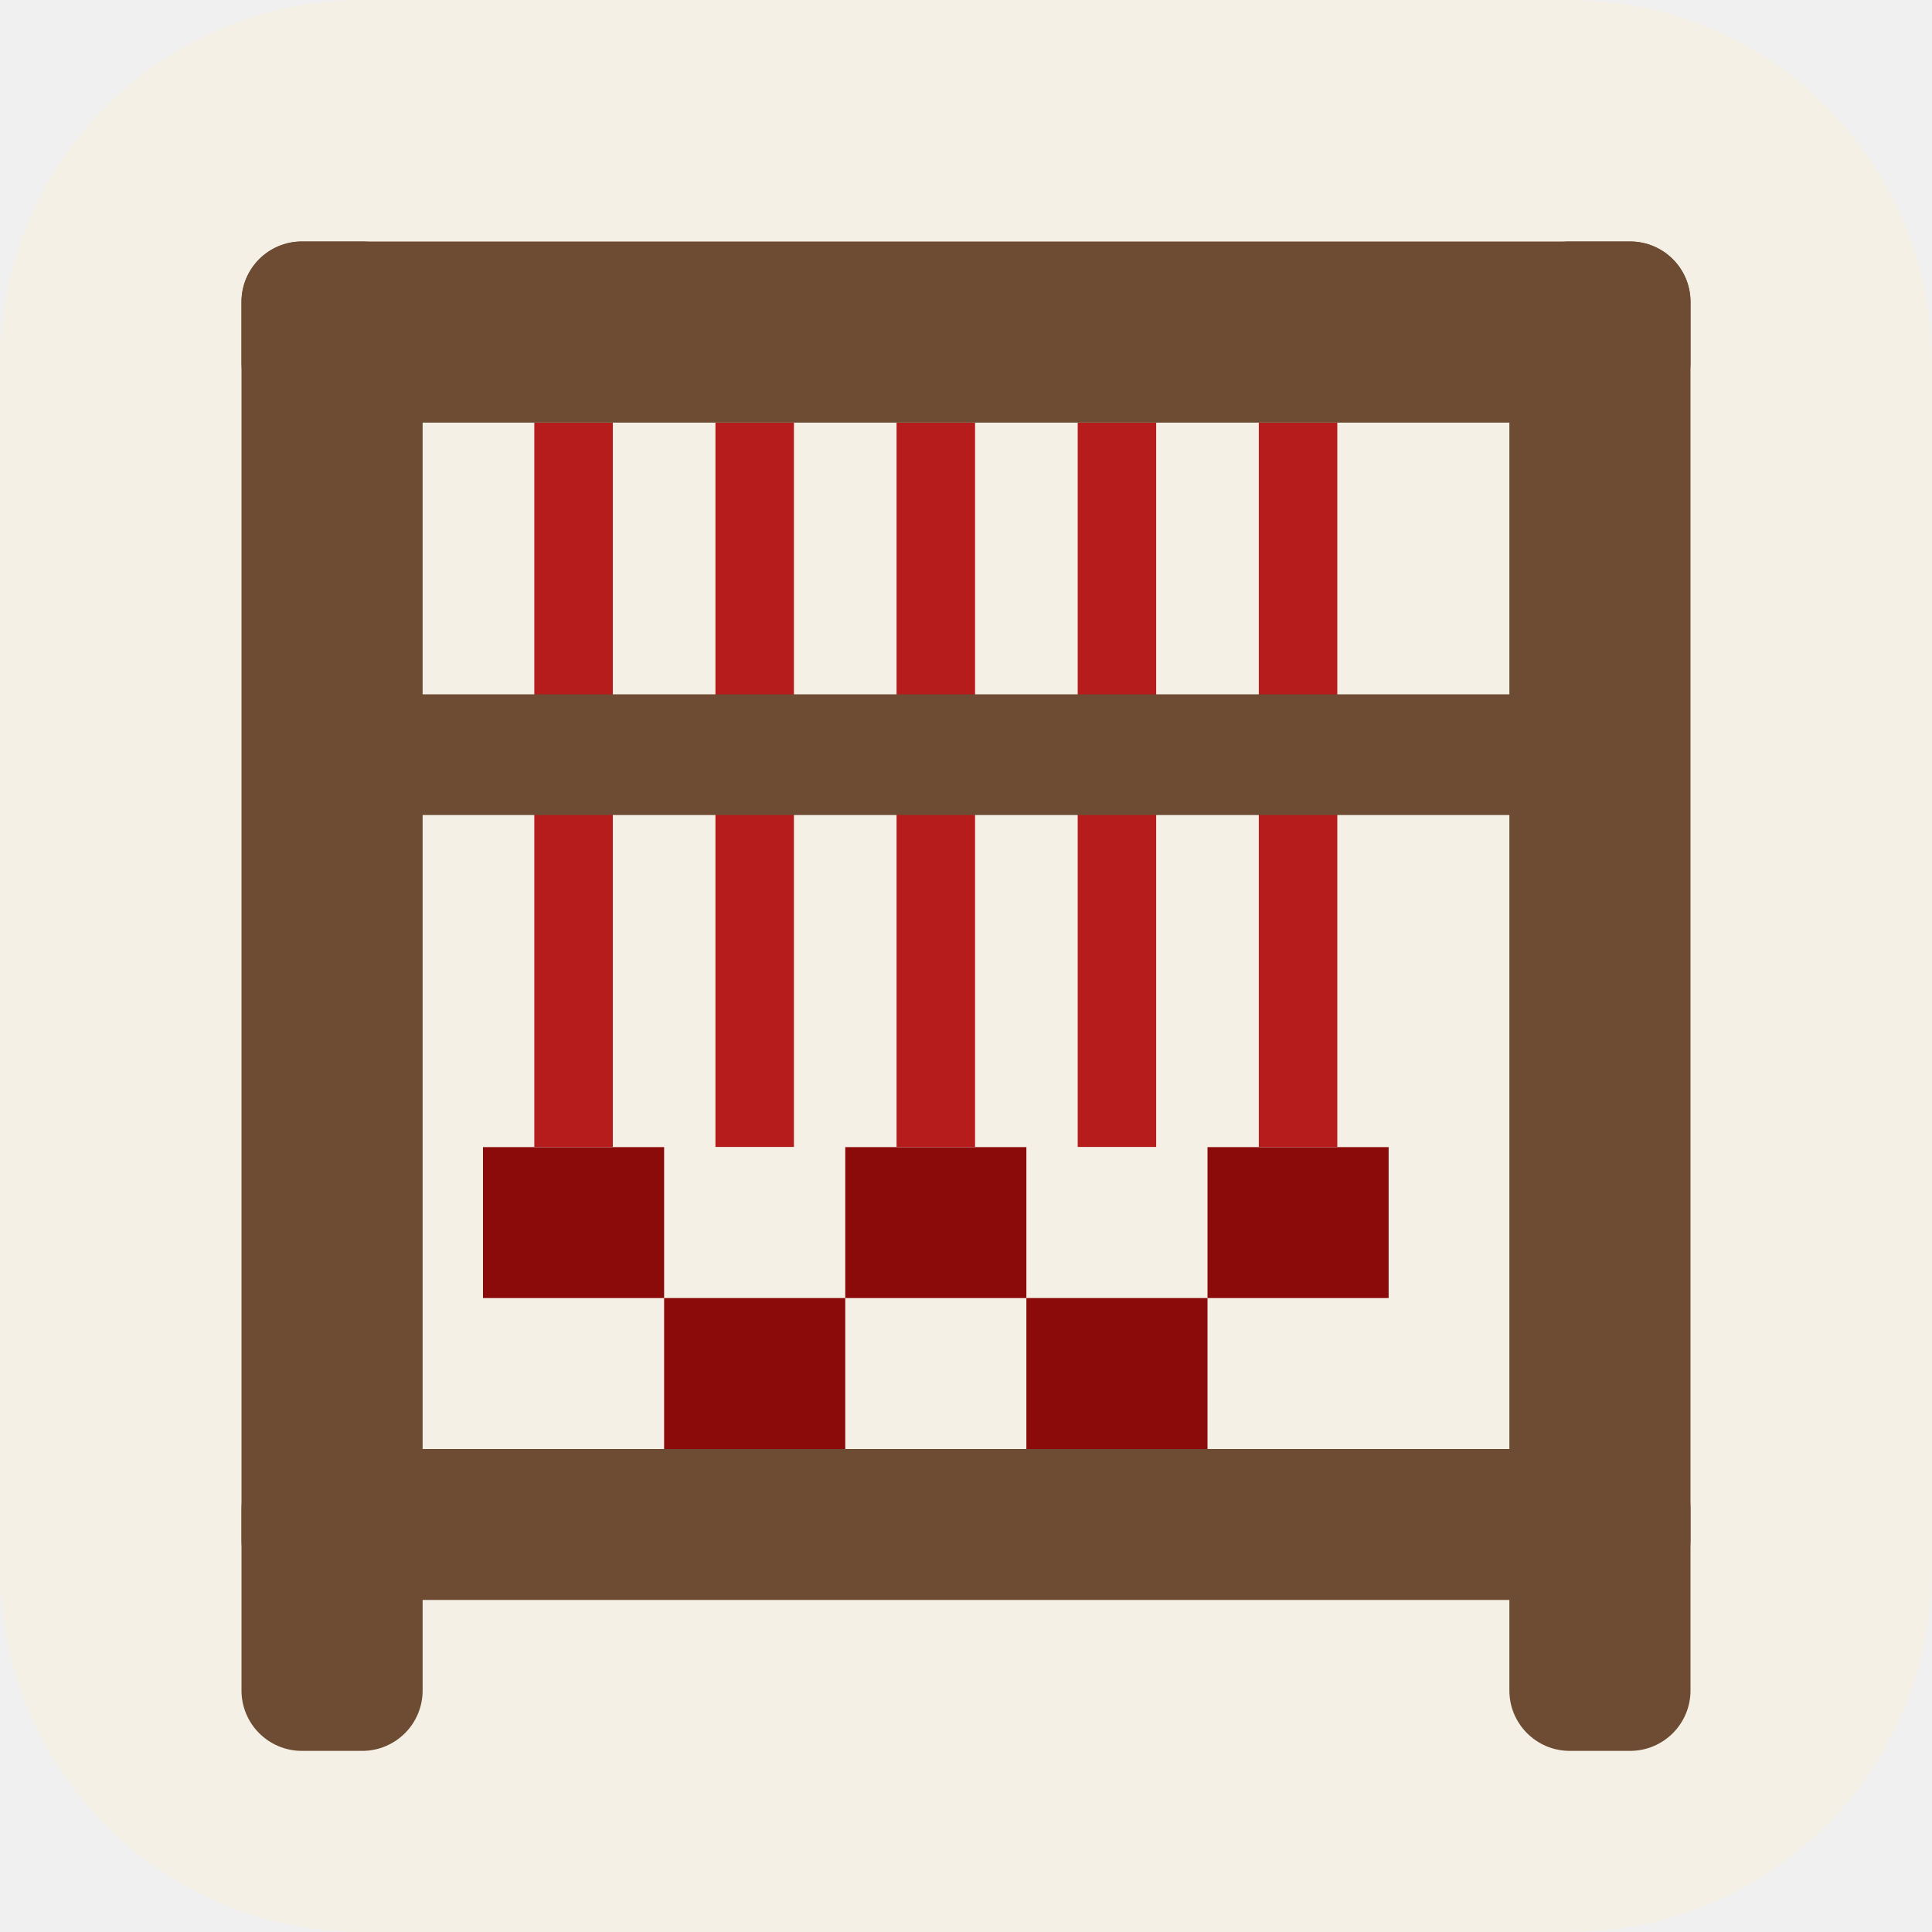
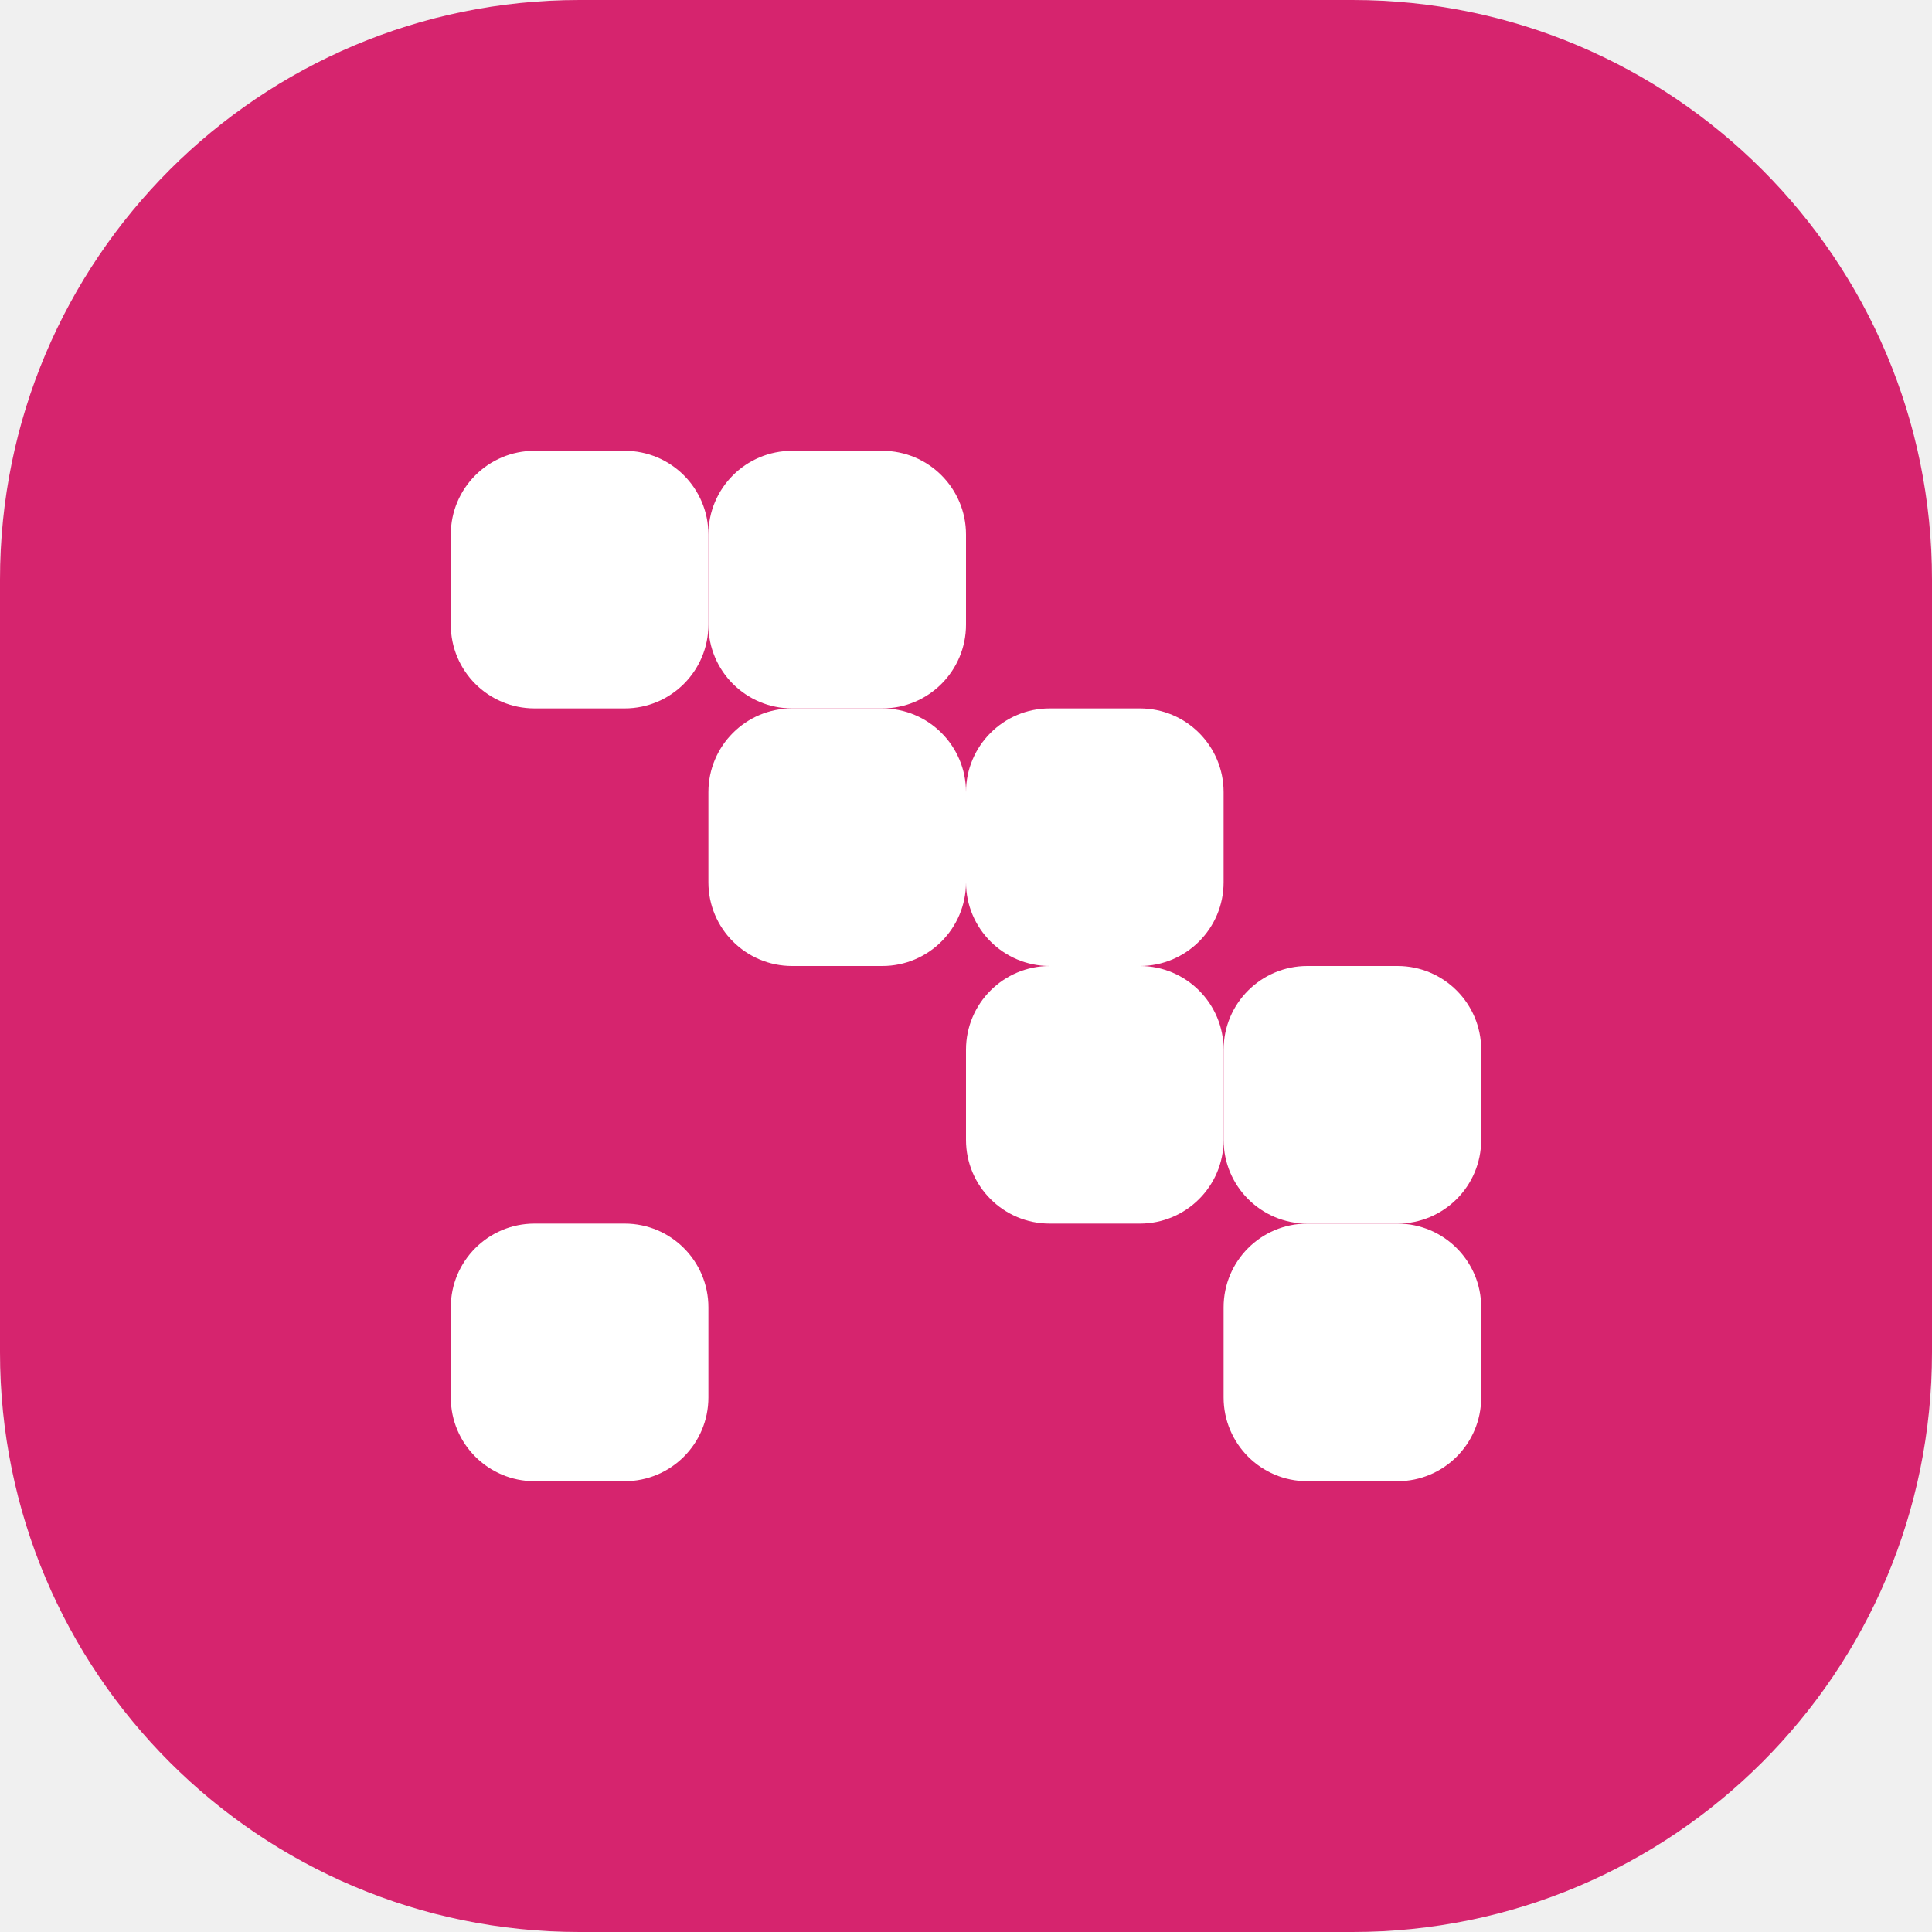
- <svg xmlns="http://www.w3.org/2000/svg" viewBox="0 0 32 32">
-   <rect width="32" height="32" rx="6" fill="#f5f0e6" />
-   <g stroke="#b71c1c" stroke-width="1.3">
-     <path d="M9.5 7v12M12.5 7v12M15.5 7v12M18.5 7v12M21.5 7v12" />
-   </g>
-   <rect x="8" y="19" width="15" height="5" fill="#f5f0e6" />
-   <g fill="#8b0a0a">
-     <rect x="8" y="19" width="3" height="2.5" />
-     <rect x="14" y="19" width="3" height="2.5" />
-     <rect x="20" y="19" width="3" height="2.5" />
-     <rect x="11" y="21.5" width="3" height="2.5" />
-     <rect x="17" y="21.5" width="3" height="2.5" />
-   </g>
-   <g fill="#6d4c33">
-     <rect x="4" y="4" width="3" height="25" rx="1" />
-     <rect x="25" y="4" width="3" height="25" rx="1" />
-     <rect x="4" y="4" width="24" height="3" rx="1" />
-     <rect x="6" y="11.5" width="20" height="2" rx="0.8" />
-     <rect x="4" y="24" width="24" height="2.5" rx="1" />
+ <svg xmlns="http://www.w3.org/2000/svg" viewBox="0 0 30 30">
+   <rect width="30" height="30" rx="9" fill="#D6246E" />
+   <g fill="#FFFFFF">
+     <rect x="7" y="7" width="4" height="4" rx="1.3" />
+     <rect x="11" y="7" width="4" height="4" rx="1.3" />
+     <rect x="11" y="11" width="4" height="4" rx="1.3" />
+     <rect x="15" y="11" width="4" height="4" rx="1.3" />
+     <rect x="15" y="15" width="4" height="4" rx="1.3" />
+     <rect x="19" y="15" width="4" height="4" rx="1.3" />
+     <rect x="19" y="19" width="4" height="4" rx="1.3" />
+     <rect x="7" y="19" width="4" height="4" rx="1.3" />
  </g>
</svg>
